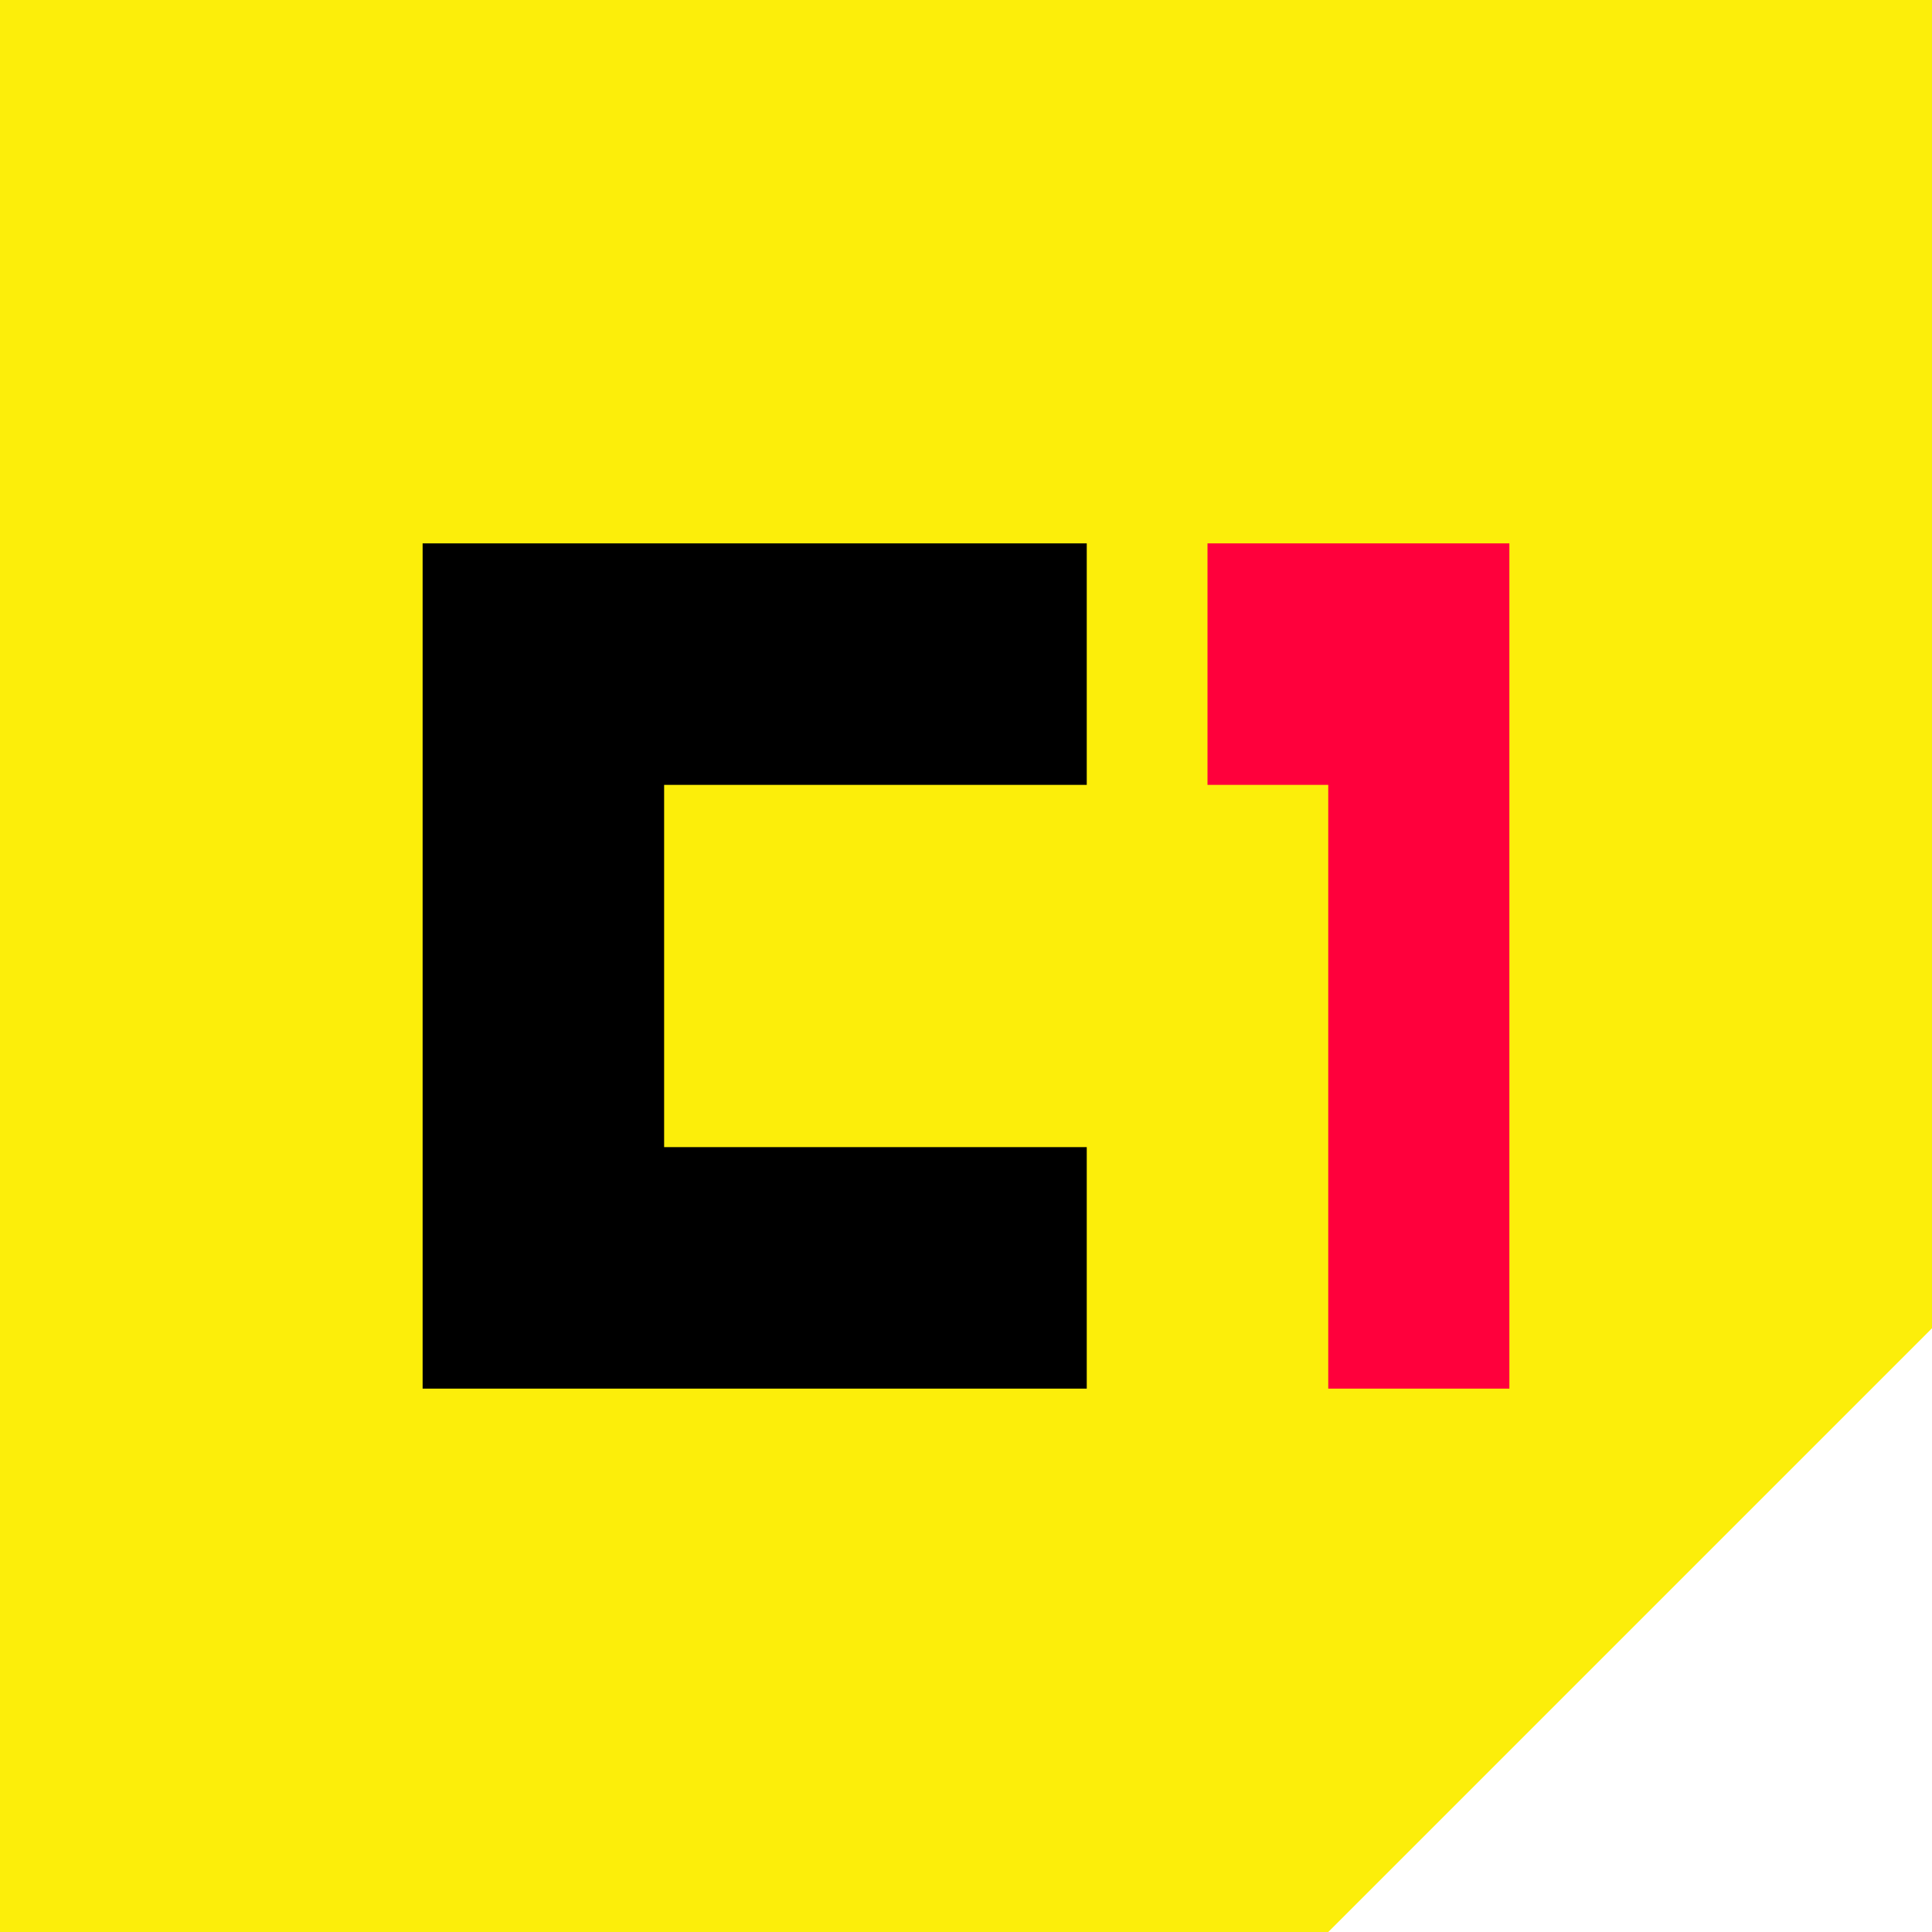
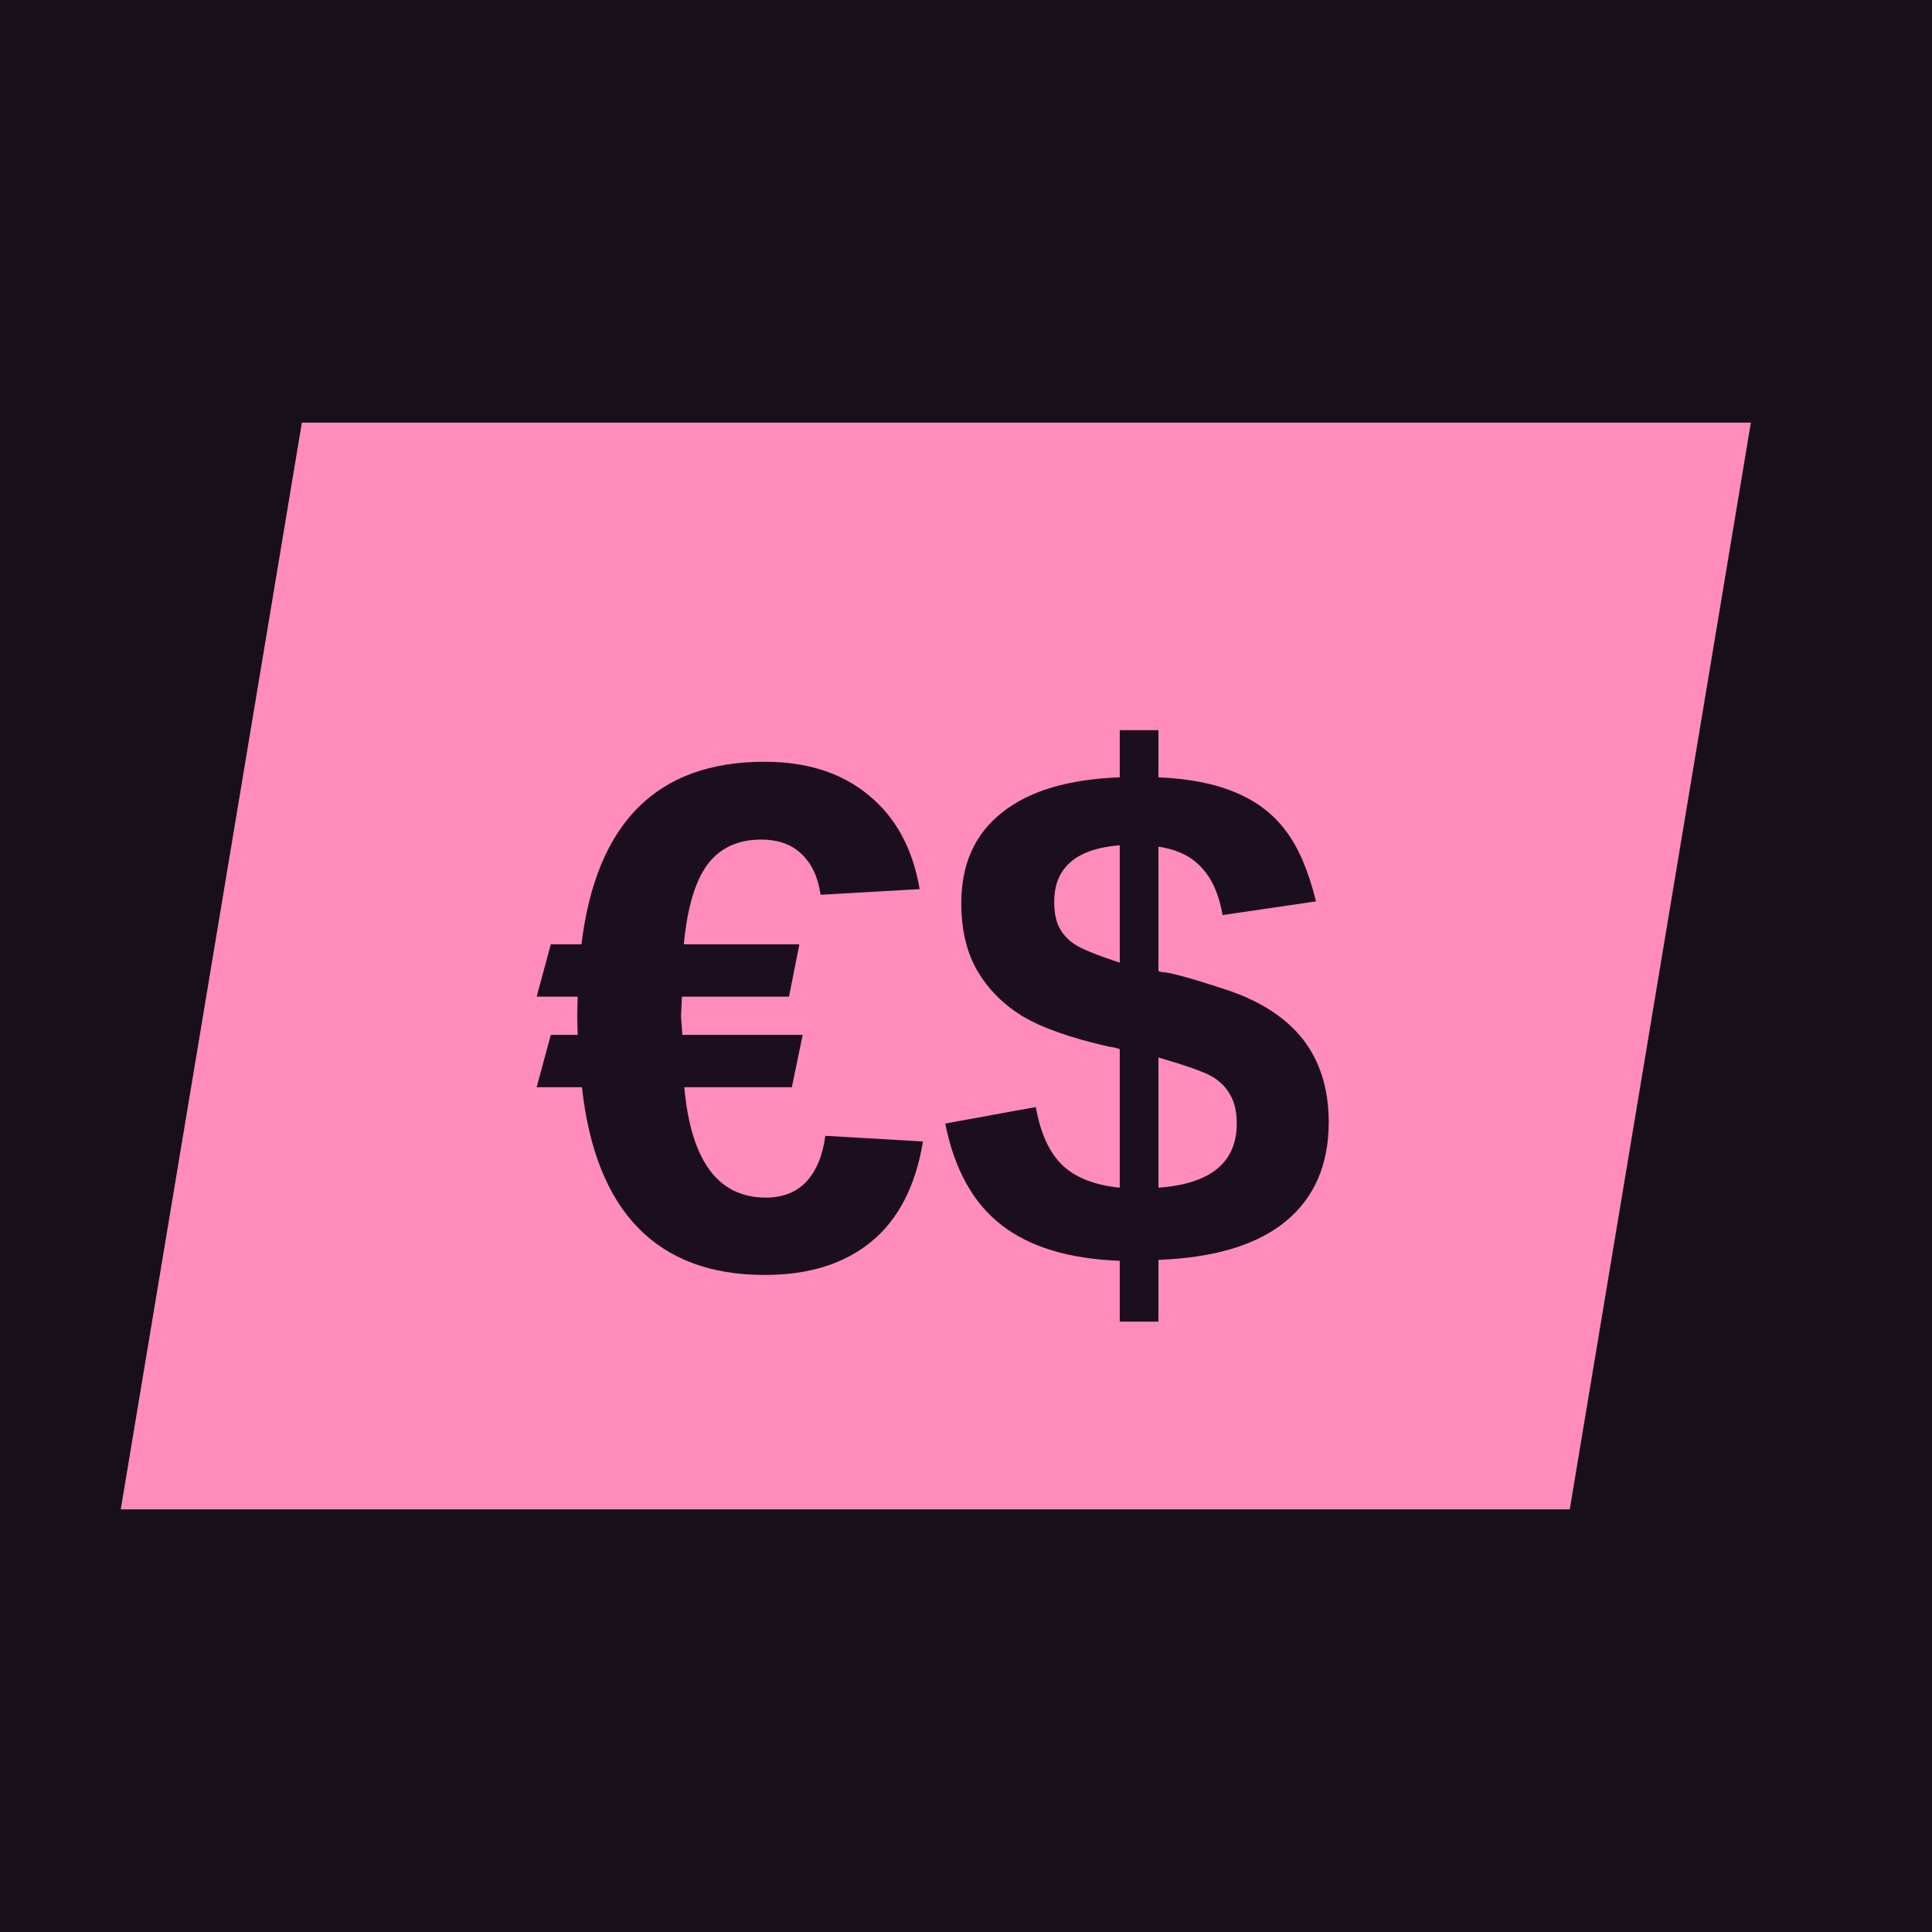
<svg xmlns="http://www.w3.org/2000/svg" viewBox="0 0 64 64">
-   <path d="M0 0h64v44L44 64H0z" fill="#fcee0a" />
-   <path d="M14 18h22v8H22v12h14v8H14z" fill="#000" />
-   <path d="M40 18h10v28h-6V26h-4z" fill="#ff003c" />
+   <rect width="64" height="64" fill="#17101B" />
+   <path d="M10 14h48l-6 36H4z" fill="#FF8CBB" />
+   <text x="31" y="42" text-anchor="middle" font-family="Arial Black, Arial, sans-serif" font-weight="900" font-size="24" fill="#1B0F1D">€$</text>
</svg>
